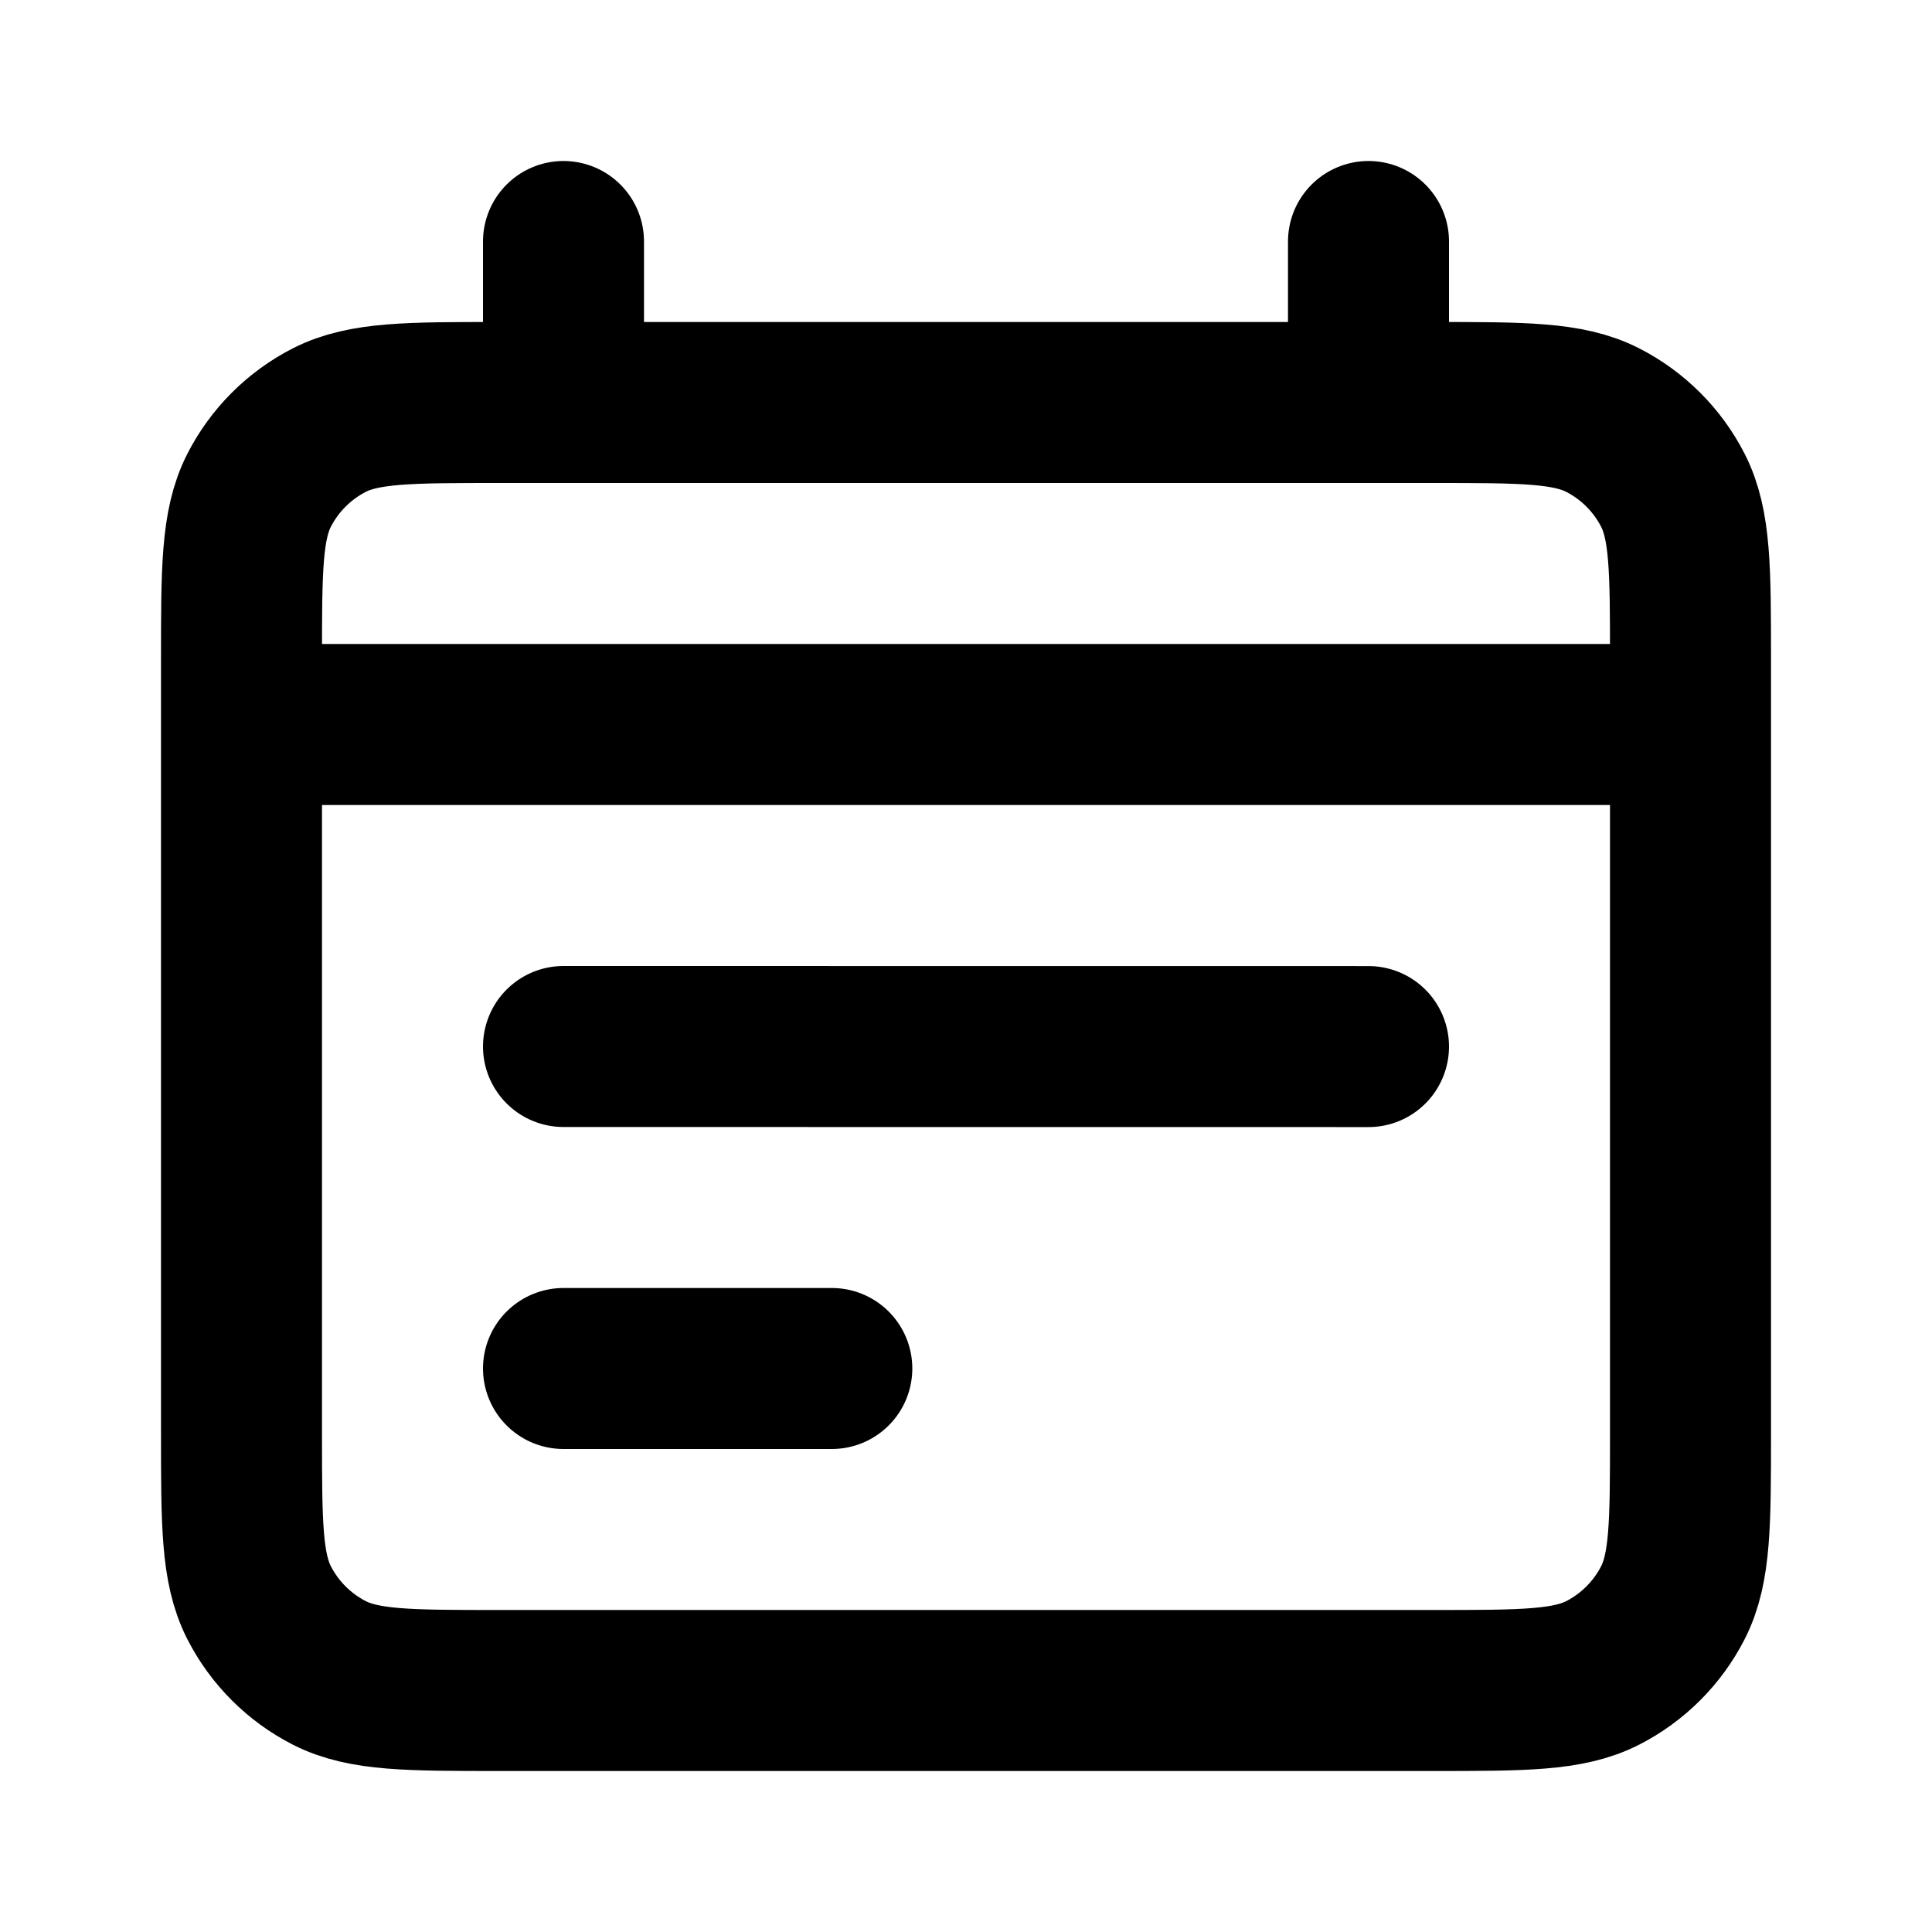
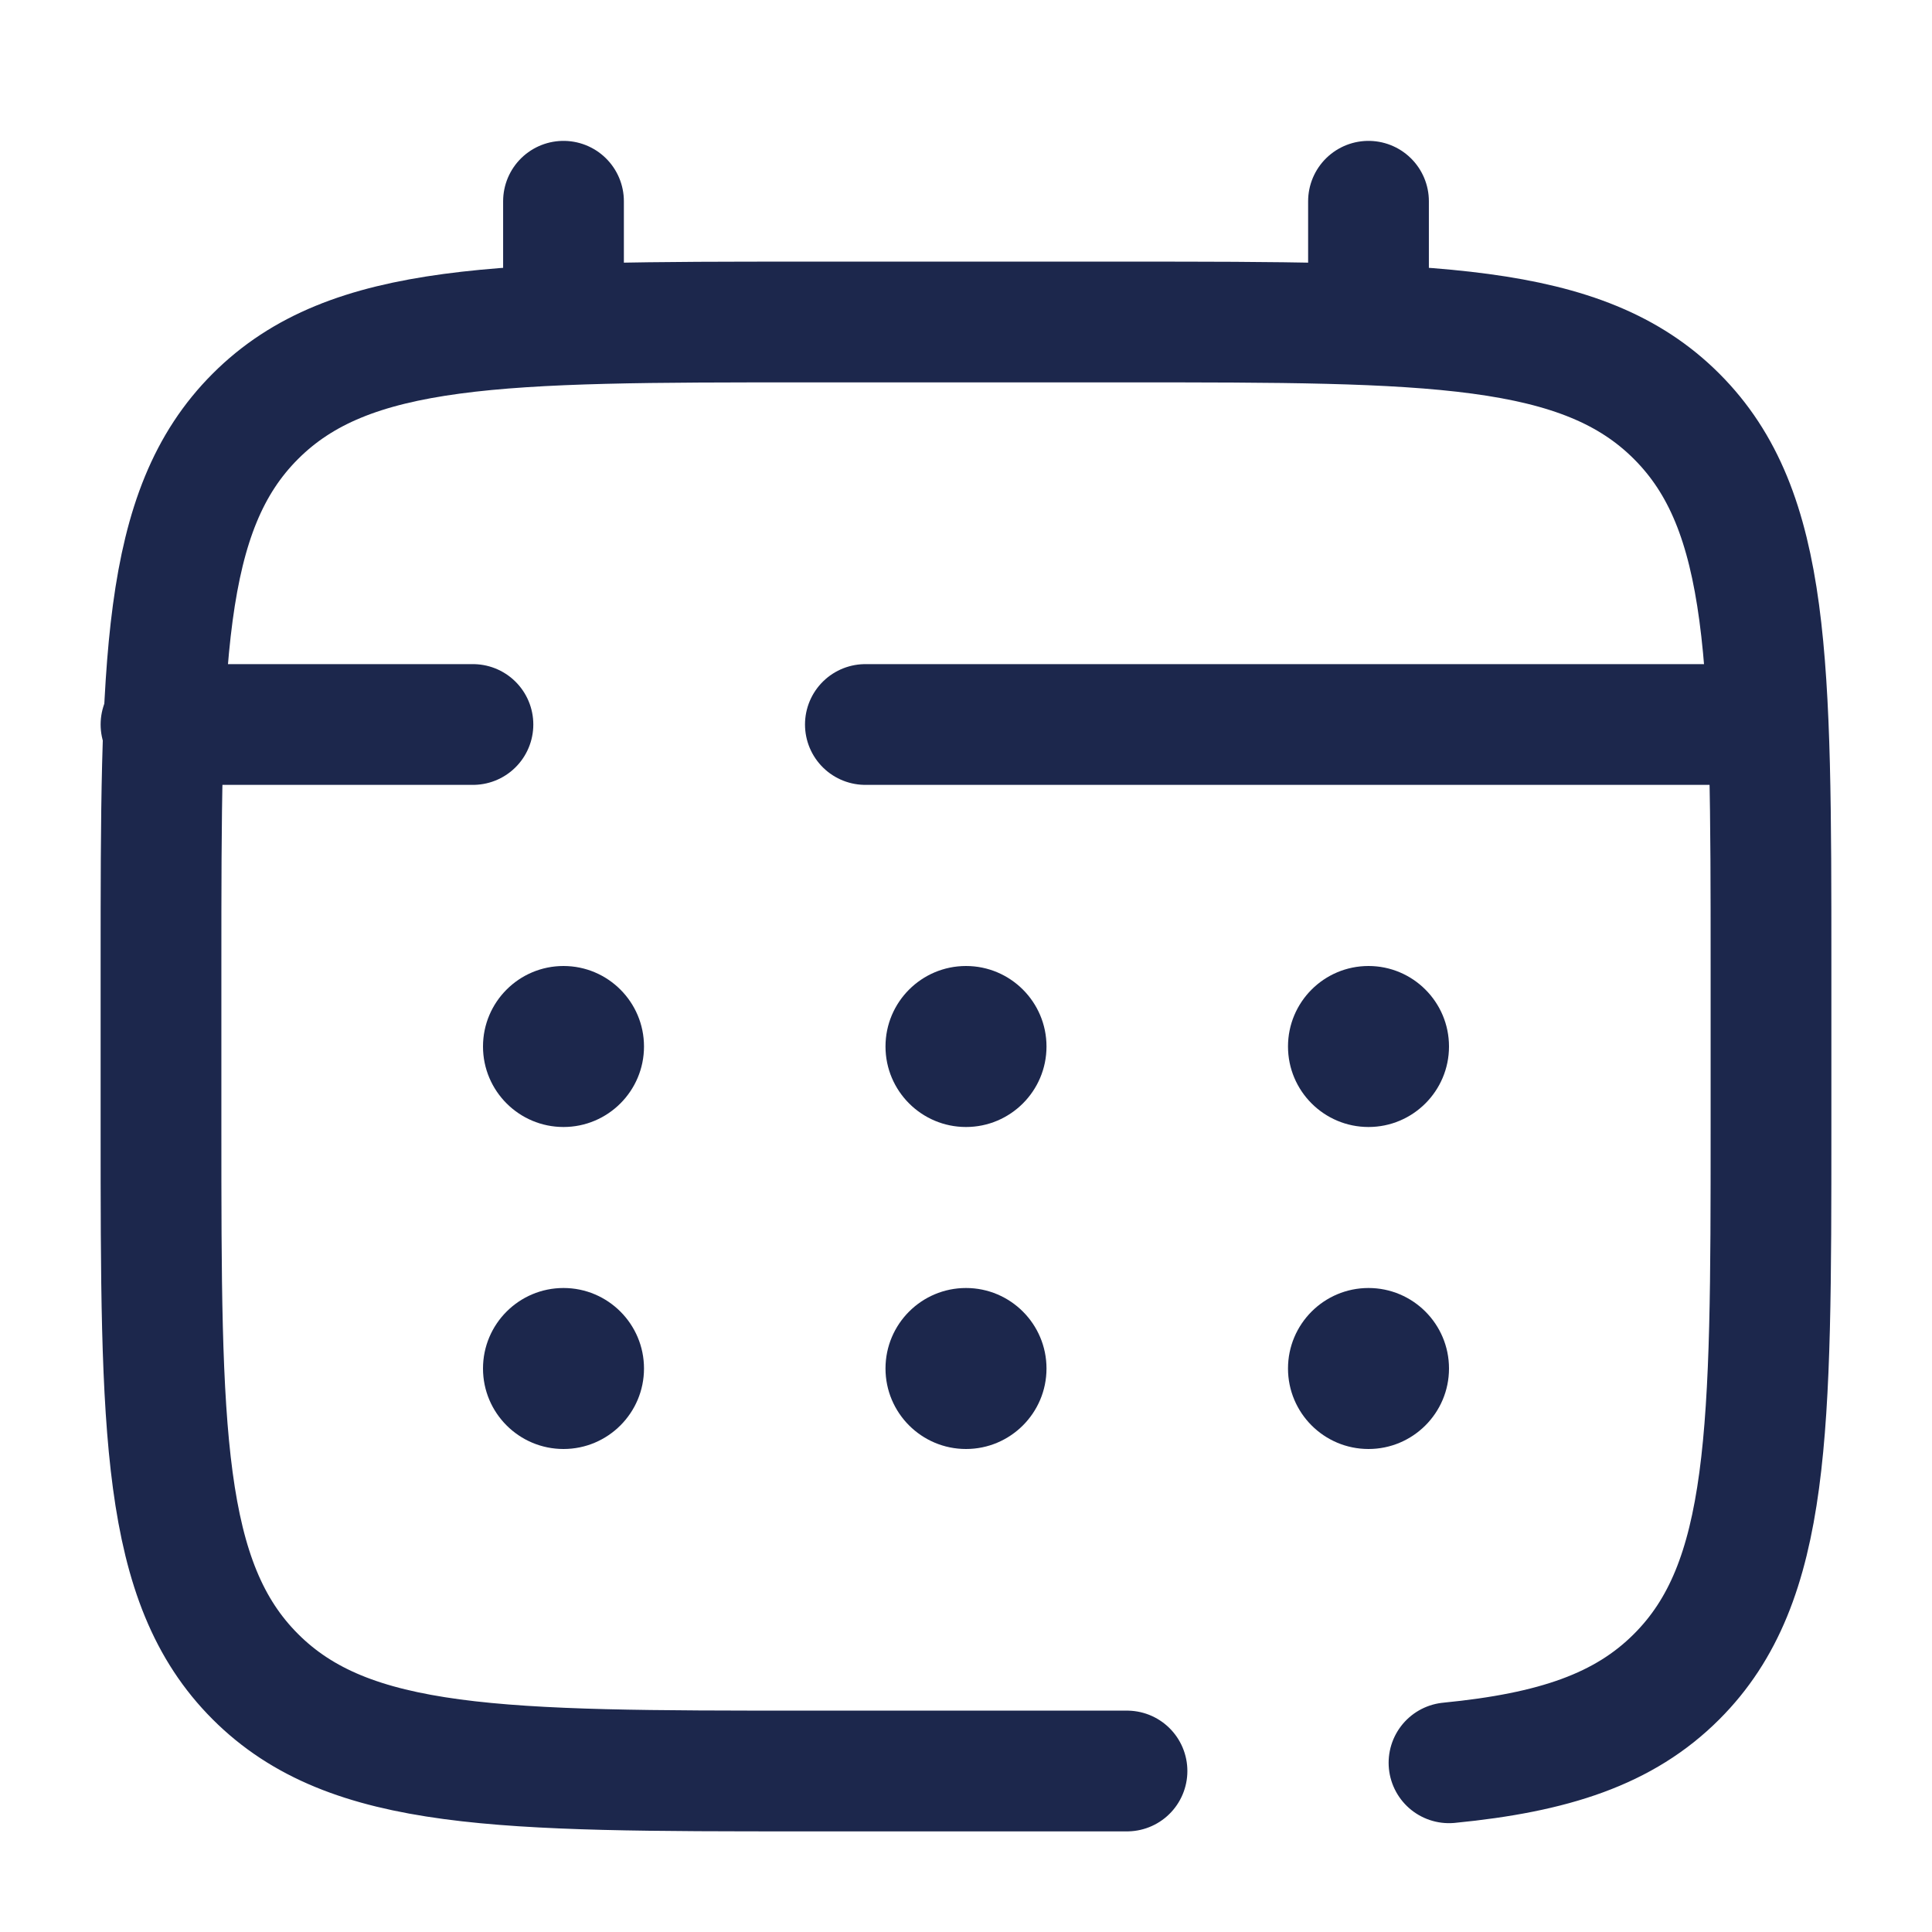
<svg xmlns="http://www.w3.org/2000/svg" width="800px" height="800px" viewBox="0 0 24 24" fill="none">
-   <path d="M3 9H21M17 13.001L7 13M10.333 17L7 17M7 3V5M17 3V5M6.2 21H17.8C18.92 21 19.48 21 19.908 20.782C20.284 20.59 20.59 20.284 20.782 19.908C21 19.48 21 18.92 21 17.8V8.2C21 7.08 21 6.52 20.782 6.092C20.59 5.716 20.284 5.41 19.908 5.218C19.48 5 18.92 5 17.8 5H6.2C5.08 5 4.52 5 4.092 5.218C3.716 5.41 3.41 5.716 3.218 6.092C3 6.52 3 7.08 3 8.2V17.8C3 18.92 3 19.48 3.218 19.908C3.41 20.284 3.716 20.59 4.092 20.782C4.52 21 5.08 21 6.2 21Z" stroke="#000000" stroke-width="2" stroke-linecap="round" stroke-linejoin="round" />
+   <path d="M14 22H10C6.229 22 4.343 22 3.172 20.828C2 19.657 2 17.771 2 14V12C2 8.229 2 6.343 3.172 5.172C4.343 4 6.229 4 10 4H14C17.771 4 19.657 4 20.828 5.172C22 6.343 22 8.229 22 12V14C22 17.771 22 19.657 20.828 20.828C20.175 21.482 19.3 21.771 18 21.898" stroke="#1C274C" stroke-width="1.5" stroke-linecap="round" />
+   <path d="M7 4V2.5" stroke="#1C274C" stroke-width="1.5" stroke-linecap="round" />
+   <path d="M17 4V2.5" stroke="#1C274C" stroke-width="1.5" stroke-linecap="round" />
+   <path d="M21.5 9H16.625H10.75M2 9H5.875" stroke="#1C274C" stroke-width="1.5" stroke-linecap="round" />
+   <path d="M18 17C18 17.552 17.552 18 17 18C16.448 18 16 17.552 16 17C16 16.448 16.448 16 17 16C17.552 16 18 16.448 18 17Z" fill="#1C274C" />
+   <path d="M18 13C18 13.552 17.552 14 17 14C16.448 14 16 13.552 16 13C16 12.448 16.448 12 17 12C17.552 12 18 12.448 18 13Z" fill="#1C274C" />
+   <path d="M13 17C13 17.552 12.552 18 12 18C11.448 18 11 17.552 11 17C11 16.448 11.448 16 12 16C12.552 16 13 16.448 13 17Z" fill="#1C274C" />
+   <path d="M13 13C13 13.552 12.552 14 12 14C11.448 14 11 13.552 11 13C11 12.448 11.448 12 12 12C12.552 12 13 12.448 13 13Z" fill="#1C274C" />
+   <path d="M8 17C8 17.552 7.552 18 7 18C6.448 18 6 17.552 6 17C6 16.448 6.448 16 7 16C7.552 16 8 16.448 8 17Z" fill="#1C274C" />
+   <path d="M8 13C8 13.552 7.552 14 7 14C6.448 14 6 13.552 6 13C6 12.448 6.448 12 7 12C7.552 12 8 12.448 8 13Z" fill="#1C274C" />
</svg>
